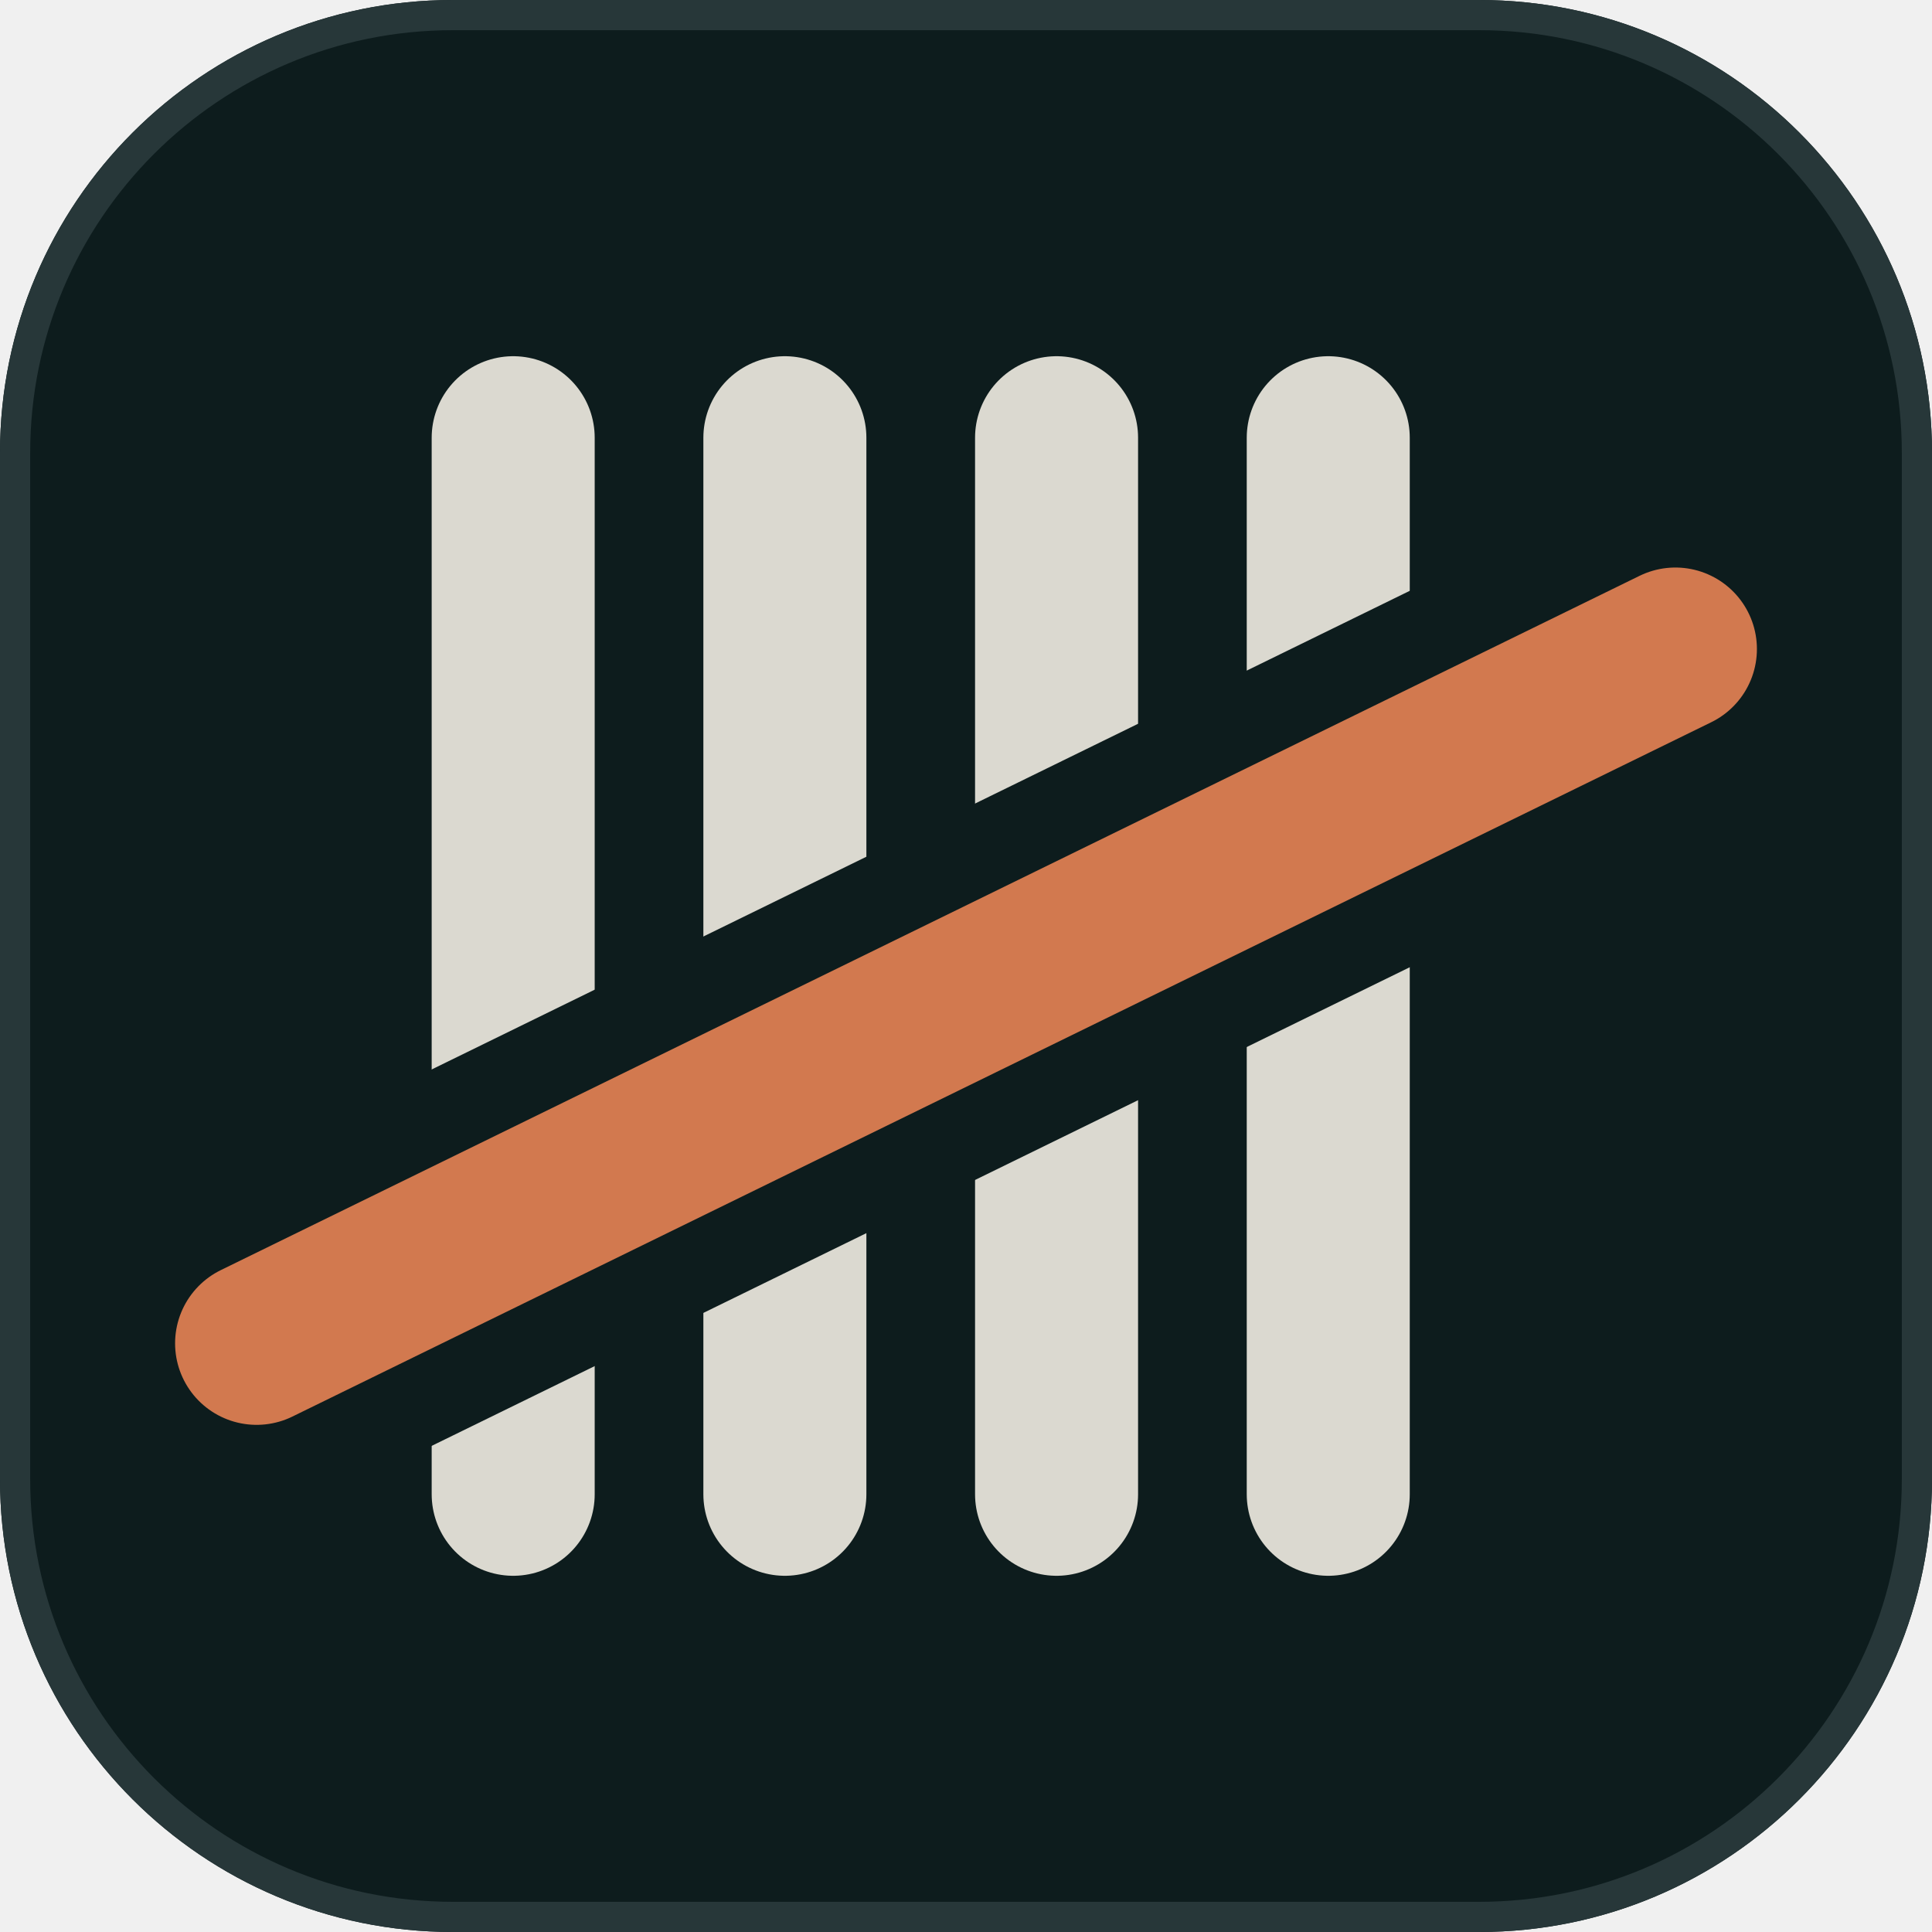
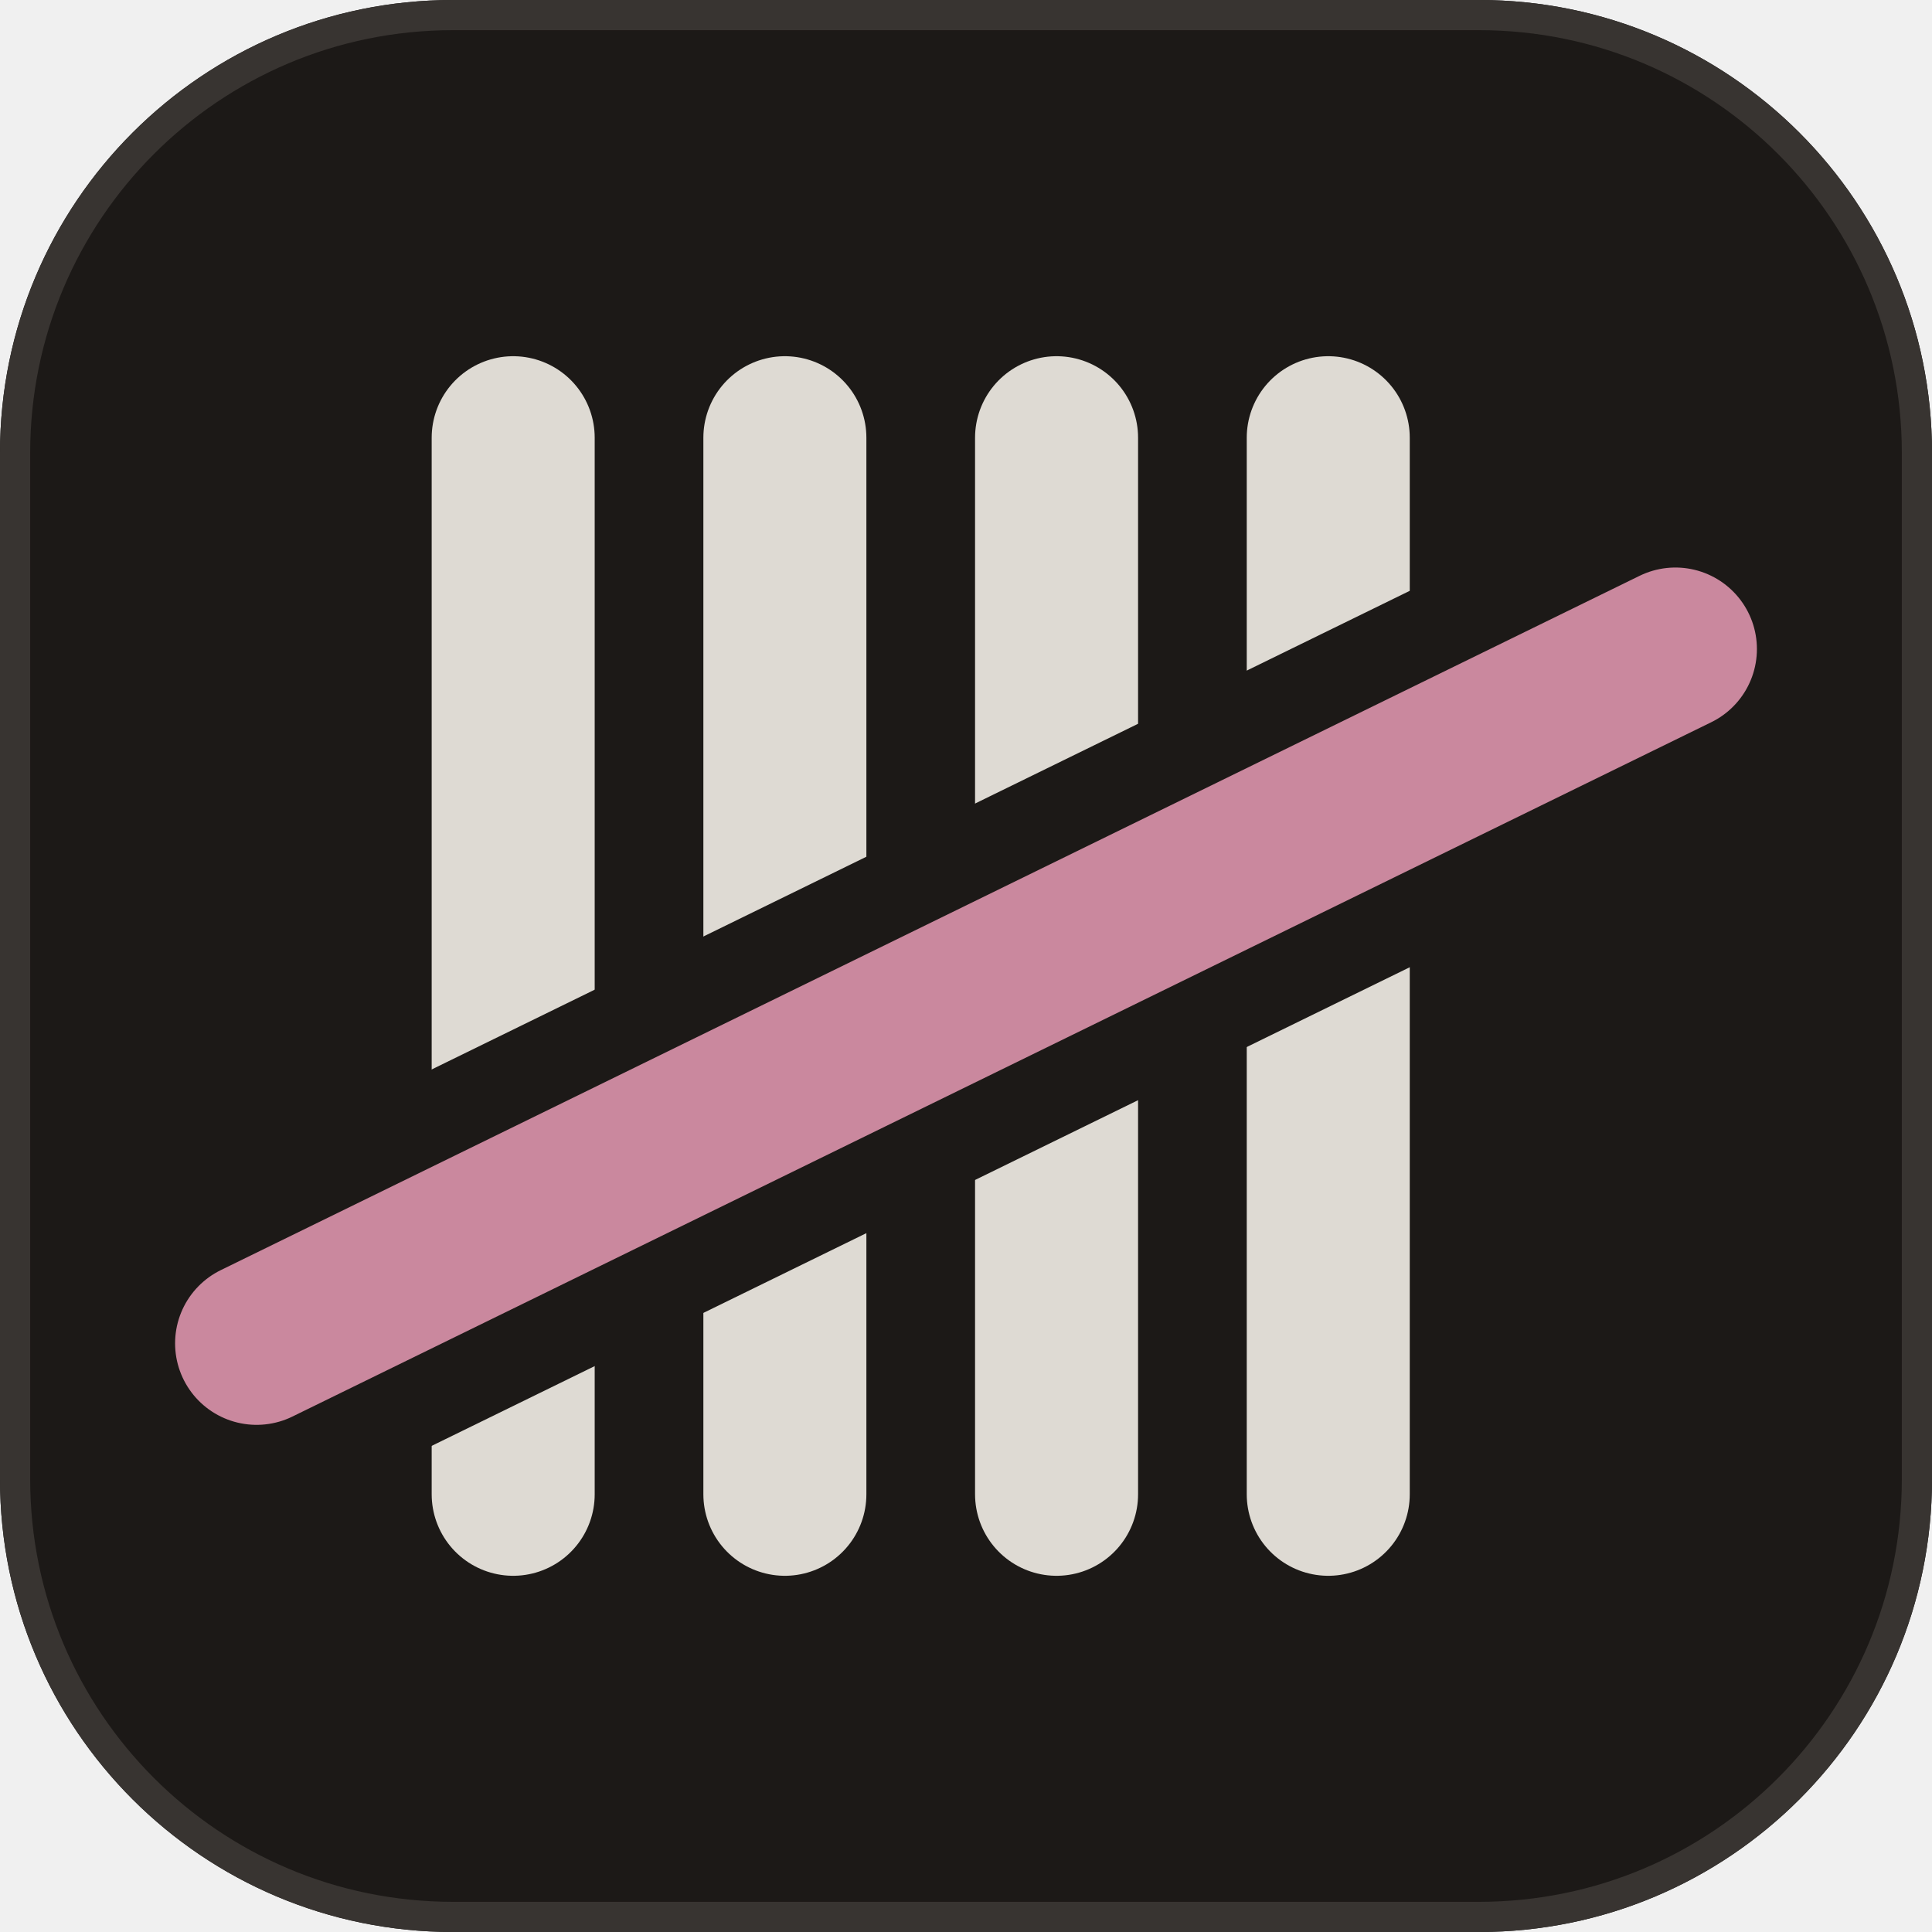
<svg xmlns="http://www.w3.org/2000/svg" viewBox="0 0 64 64" role="img" aria-label="Tally">
-   <rect width="64" height="64" rx="15" fill="#0d1c1d" />
-   <rect x=".5" y=".5" width="63" height="63" rx="14.5" fill="none" stroke="#273739" />
+   <rect width="64" height="64" rx="15" fill="#1c1917" />
+   <rect x=".5" y=".5" width="63" height="63" rx="14.5" fill="none" stroke="#383431" />
  <mask id="k4" maskUnits="userSpaceOnUse" x="0" y="0" width="64" height="64">
    <rect width="64" height="64" fill="#fff" />
    <line x1="8.5" y1="44.5" x2="55.5" y2="21.5" stroke="#000" stroke-width="11.2" stroke-linecap="round" />
  </mask>
-   <g mask="url(#k4)" stroke="#dbd9d0" stroke-width="5.4" stroke-linecap="round">
+   <g mask="url(#k4)" stroke="#dedad3" stroke-width="5.4" stroke-linecap="round">
    <line x1="17" y1="14.5" x2="17" y2="49.5" />
    <line x1="26" y1="14.5" x2="26" y2="49.5" />
    <line x1="35" y1="14.5" x2="35" y2="49.5" />
    <line x1="44" y1="14.5" x2="44" y2="49.5" />
  </g>
-   <line x1="8.5" y1="44.5" x2="55.5" y2="21.5" stroke="#d2794f" stroke-width="5.4" stroke-linecap="round" />
+   <line x1="8.5" y1="44.5" x2="55.5" y2="21.5" stroke="#ca889e" stroke-width="5.4" stroke-linecap="round" />
</svg>
